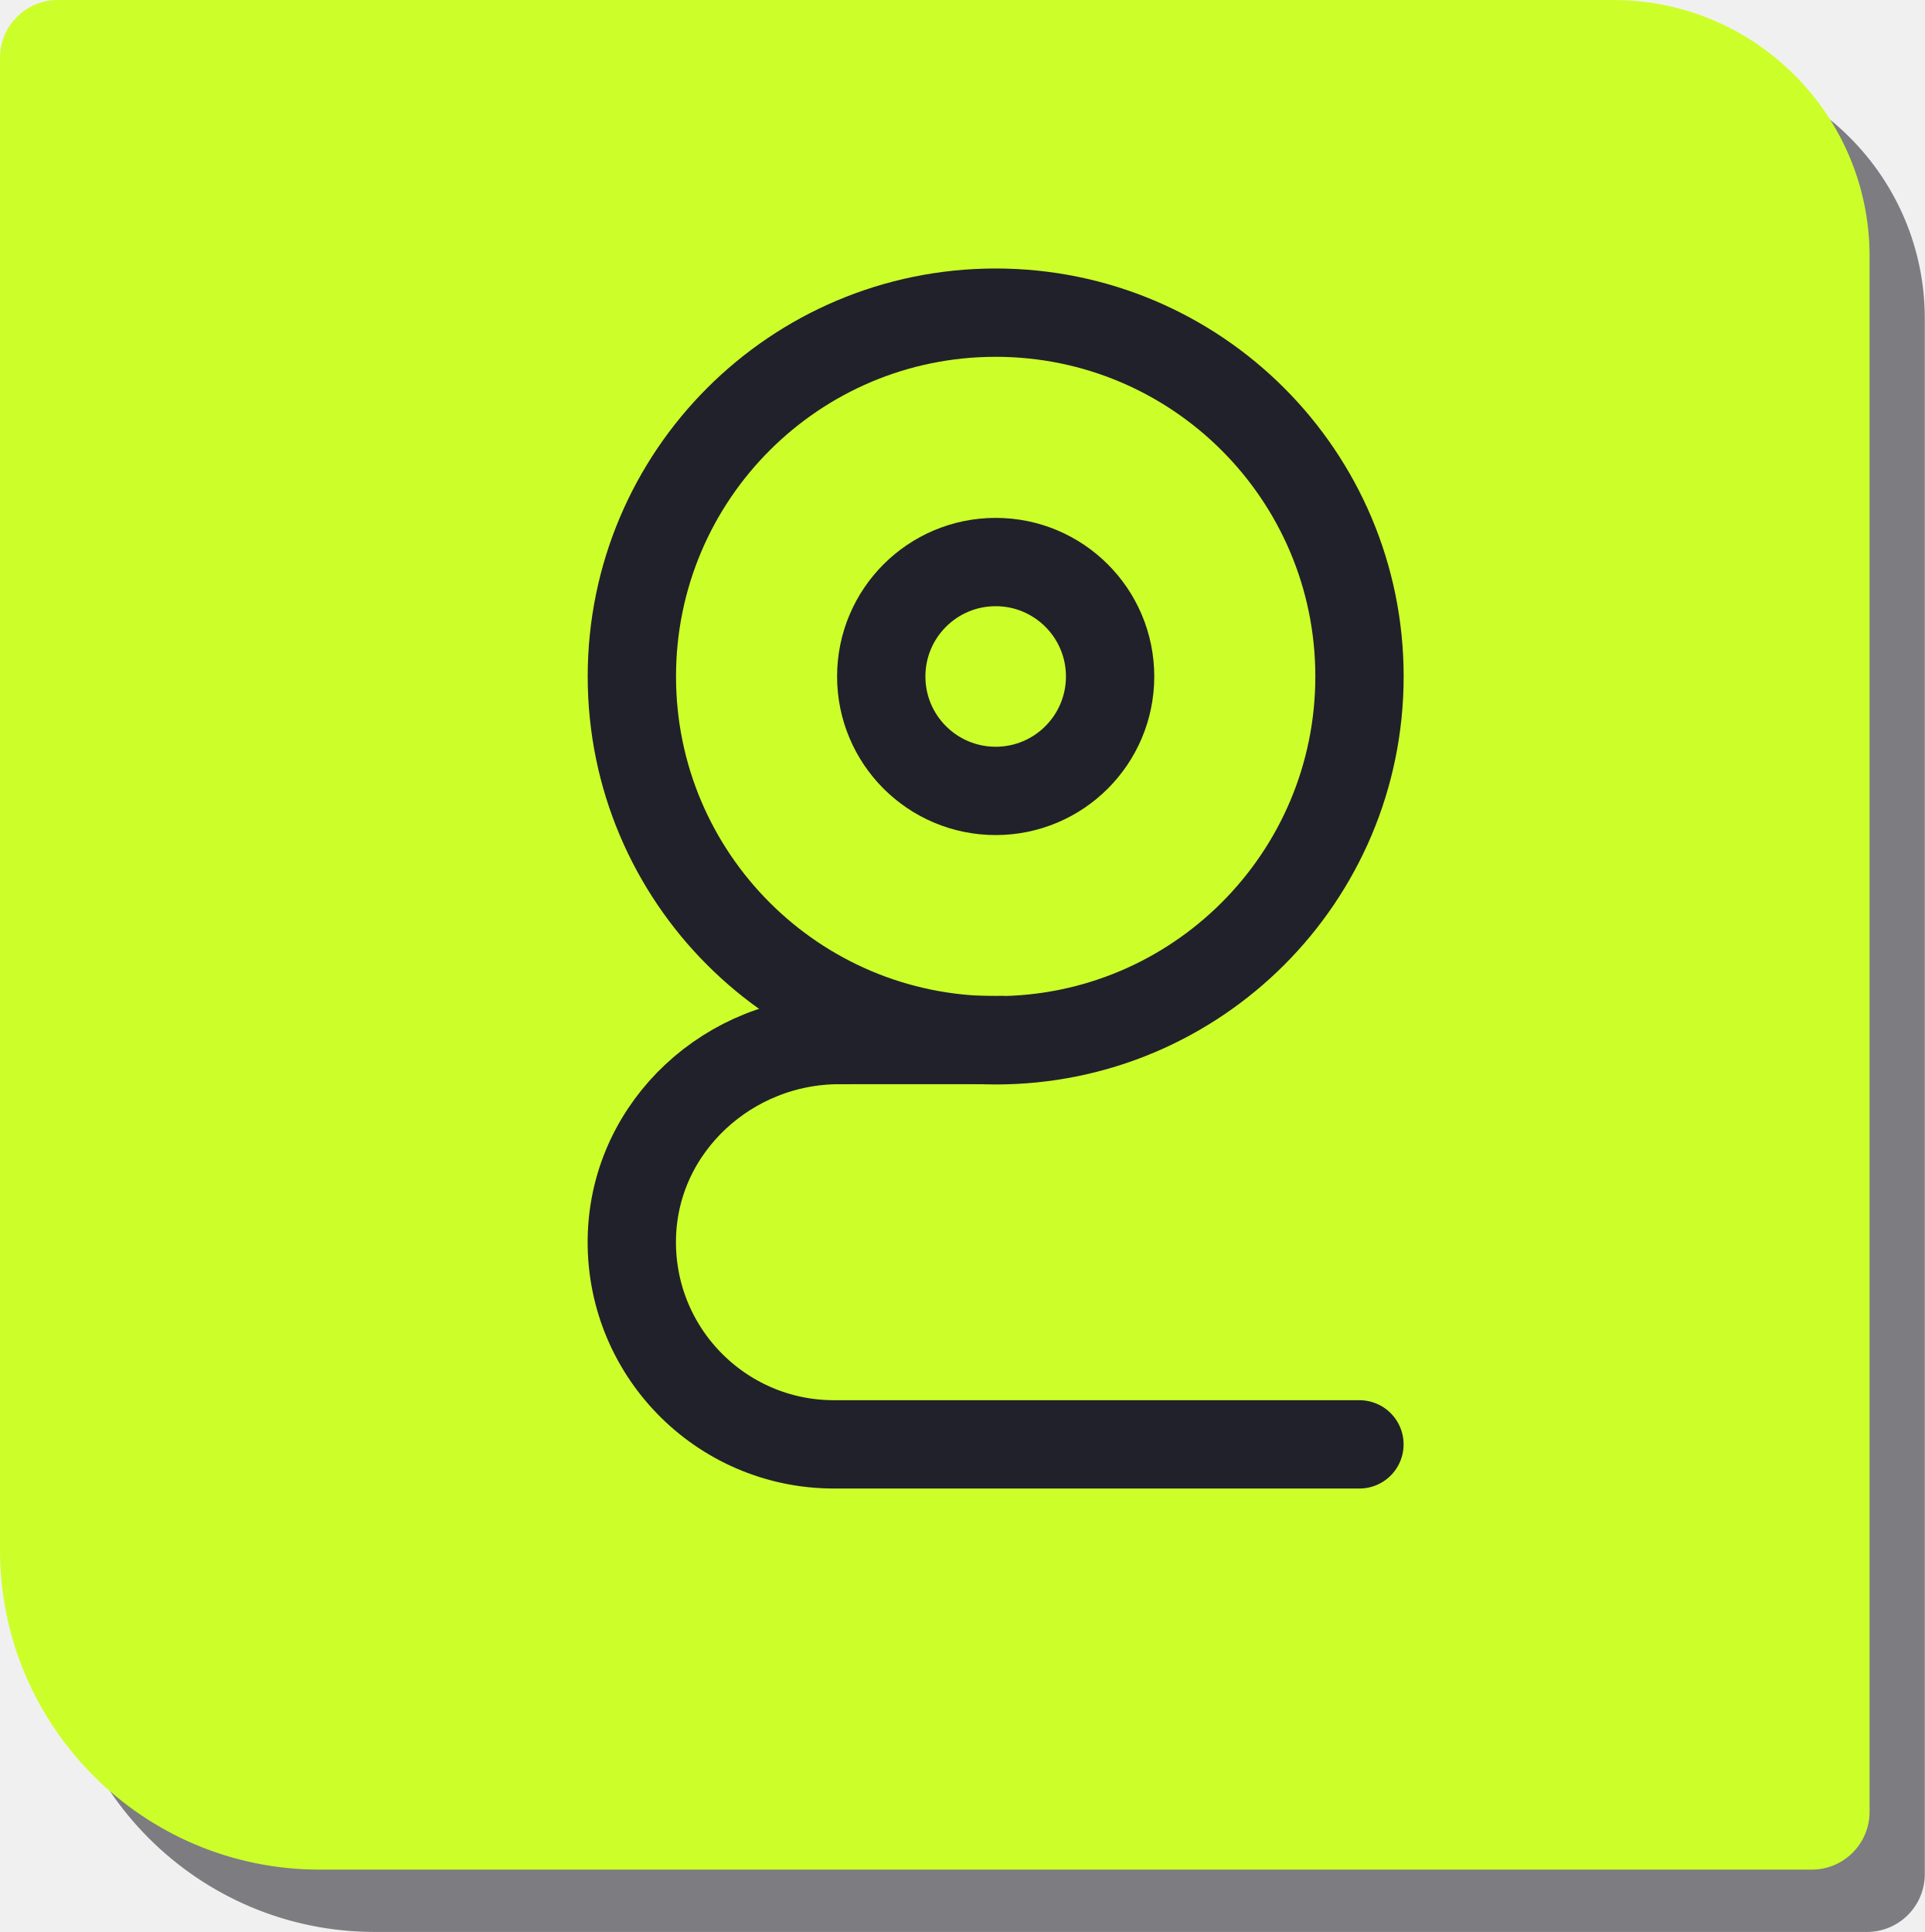
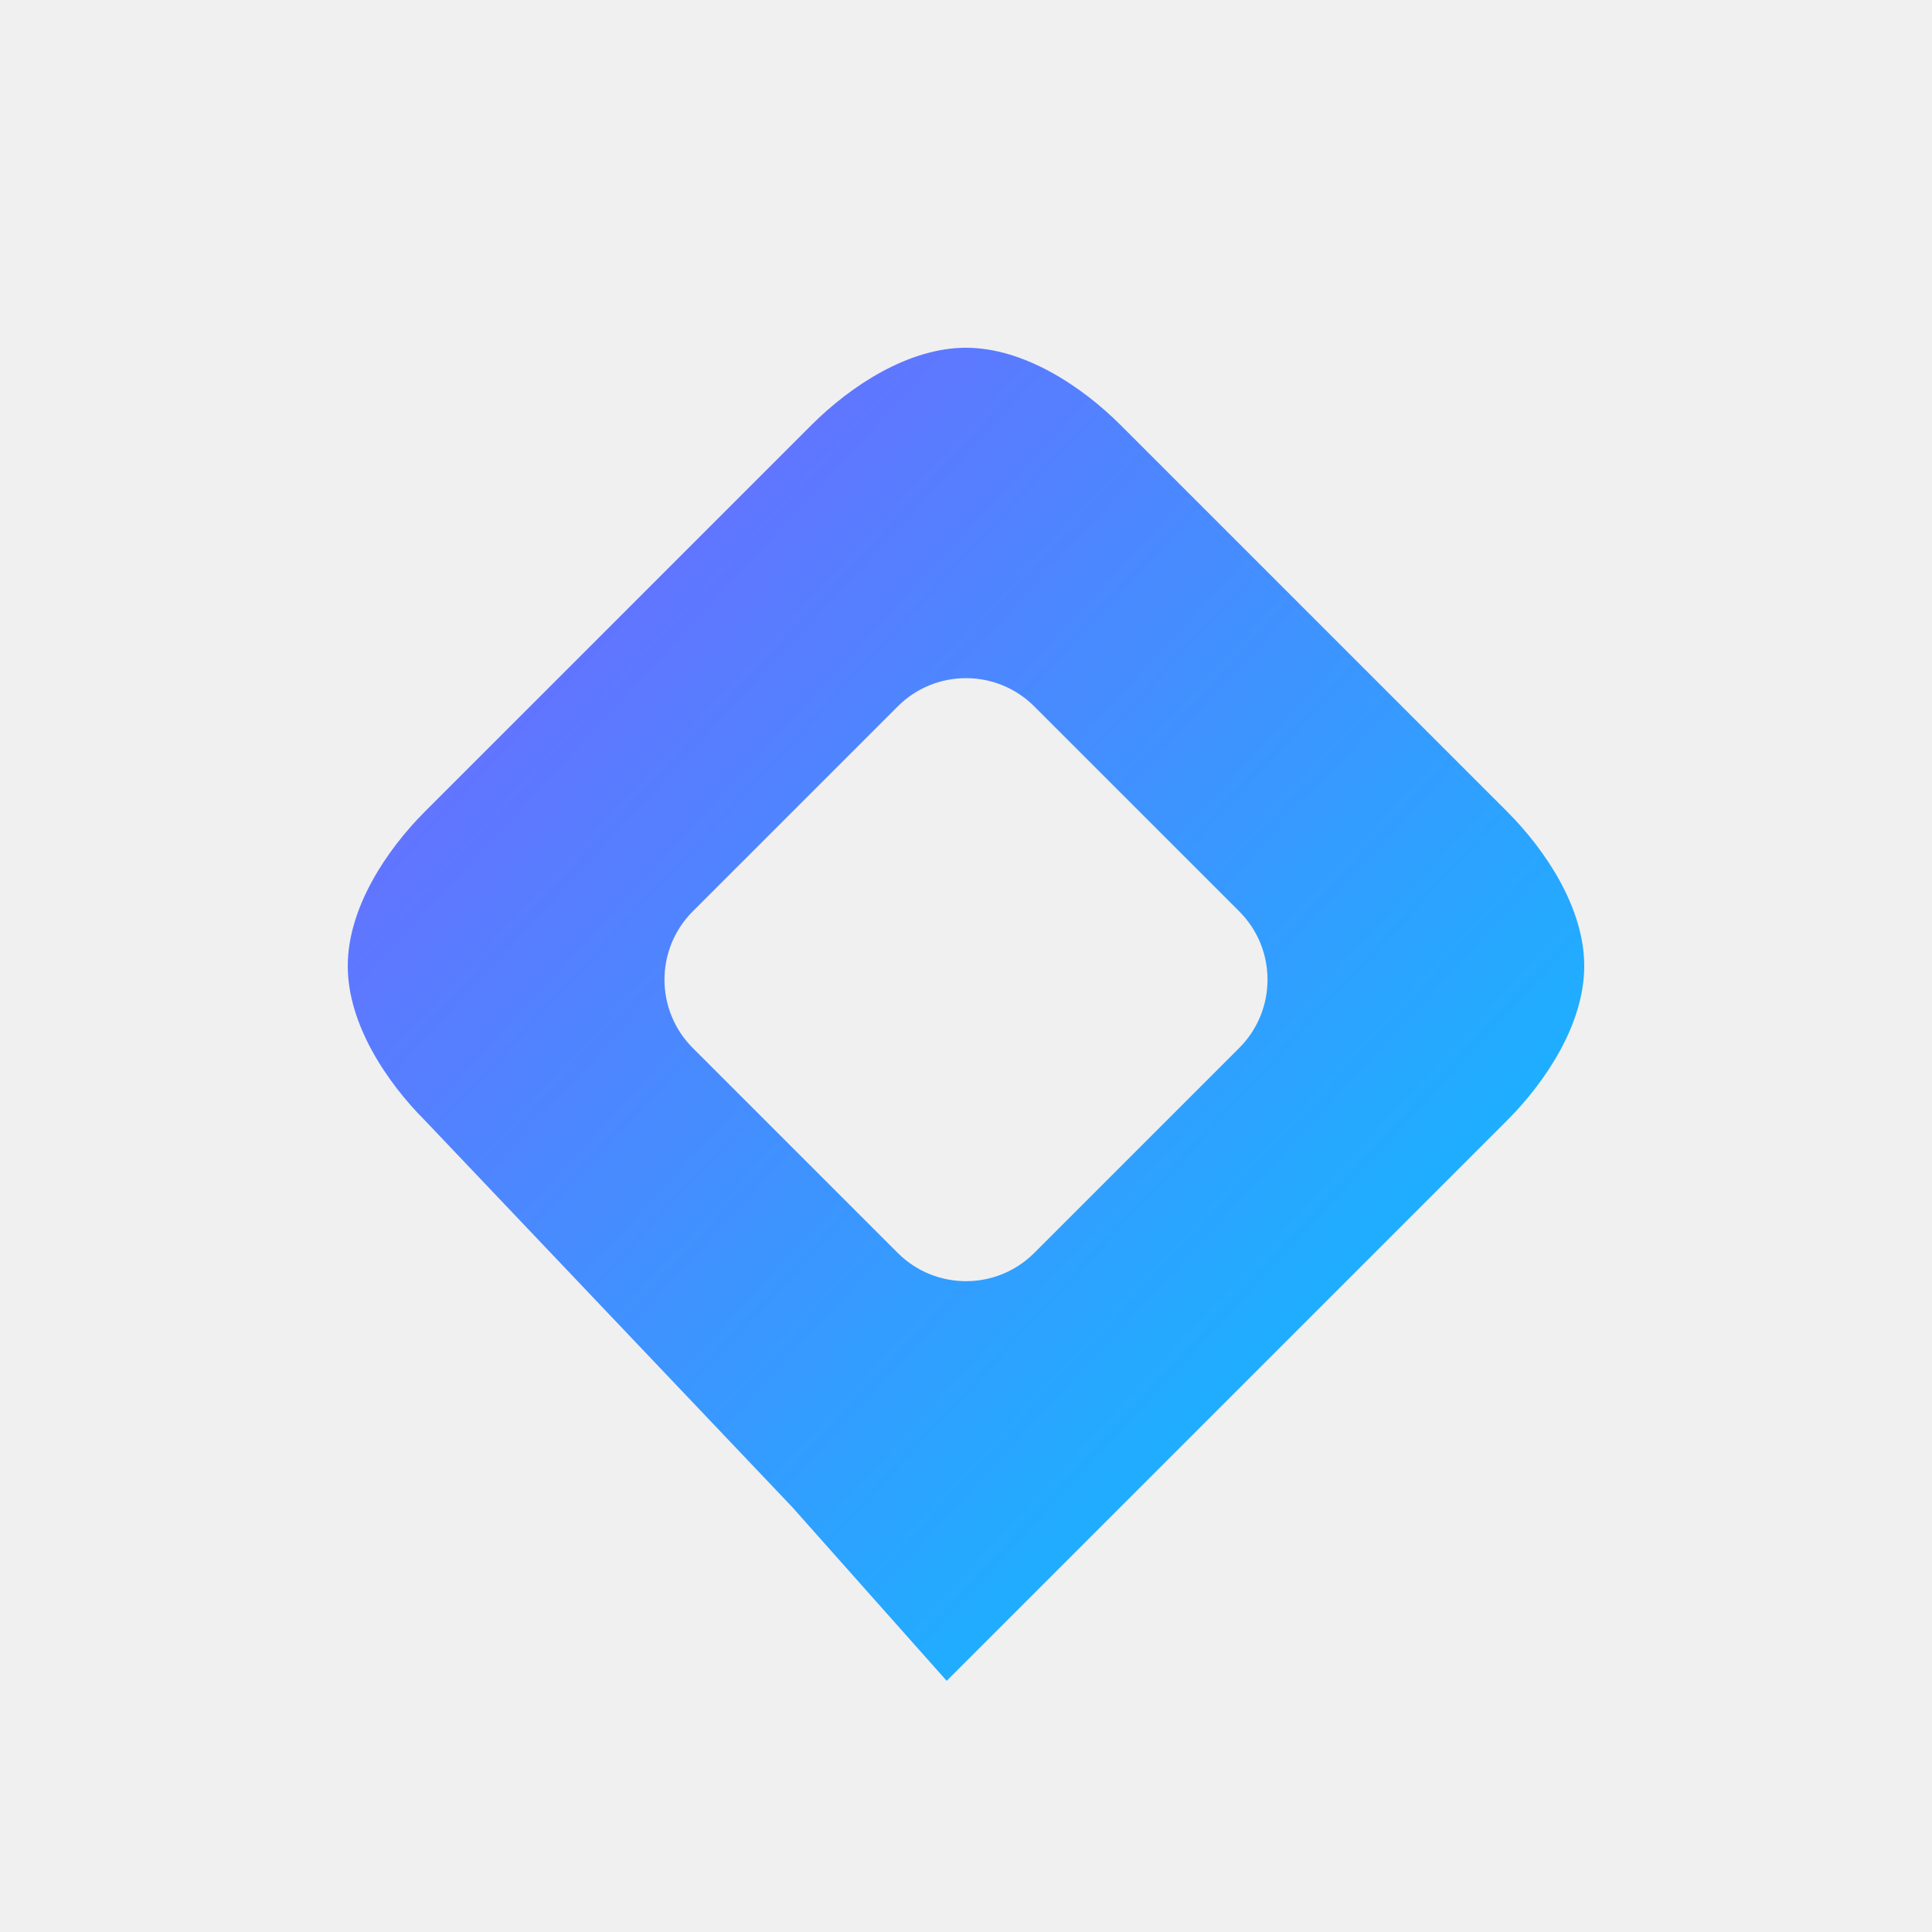
- <svg xmlns="http://www.w3.org/2000/svg" id="Layer_2" width="348.71" height="350" viewBox="0 0 348.71 350">
+ <svg xmlns="http://www.w3.org/2000/svg" width="500" height="500" viewBox="0 0 500 500">
  <defs>
-     <style>.cls-1{stroke-linecap:round;}.cls-1,.cls-2{fill:none;stroke:#21212b;stroke-miterlimit:10;stroke-width:16px;}.cls-3{fill:#ccff29;}.cls-3,.cls-4{stroke-width:0px;}.cls-4{fill:#21212b;opacity:.56;}</style>
+     <linearGradient id="blueGradient" x1="0%" y1="0%" x2="100%" y2="100%">
+       <stop offset="0%" stop-color="#7A5FFF" />
+       <stop offset="100%" stop-color="#01C8FF" />
+     </linearGradient>
+     <mask id="holeMask">
+       <rect width="500" height="500" fill="white" />
+       <rect x="190" y="190" width="125" height="125" rx="25" ry="25" fill="black" transform="rotate(45 250 250)" />
+     </mask>
  </defs>
-   <g id="Layer_2-2">
-     <path class="cls-4" d="M20.47,11.29h281.82c25.62,0,46.41,20.8,46.41,46.41v281.82c0,5.78-4.69,10.47-10.47,10.47H67.91c-31.96,0-57.91-25.95-57.91-57.91V21.76c0-5.78,4.69-10.47,10.47-10.47Z" />
-     <path class="cls-3" d="M10.47,0h281.82c25.62,0,46.41,20.8,46.41,46.41v281.82c0,5.78-4.69,10.47-10.47,10.47H57.91C25.95,338.71,0,312.76,0,280.8V10.47C0,4.69,4.69,0,10.47,0Z" />
-     <circle class="cls-1" cx="180.38" cy="122.55" r="65.91" />
-     <path class="cls-1" d="M153.08,188.41h-1.03c-19.91,0-36.9,15.48-37.57,35.37-.69,20.8,15.96,37.88,36.61,37.88h95.19" />
-     <line class="cls-1" x1="151.09" y1="188.41" x2="181.42" y2="188.41" />
-     <circle class="cls-2" cx="180.38" cy="122.55" r="20.73" />
-   </g>
+   <path d="       M250,90        C265,90 280,100 290,110        L390,210        C400,220 410,235 410,250        C410,265 400,280 390,290        L290,390         L245,435        L205,390        L110,290         C100,280 90,265 90,250        C90,235 100,220 110,210        L210,110        C220,100 235,90 250,90        Z     " fill="url(#blueGradient)" mask="url(#holeMask)" />
</svg>
